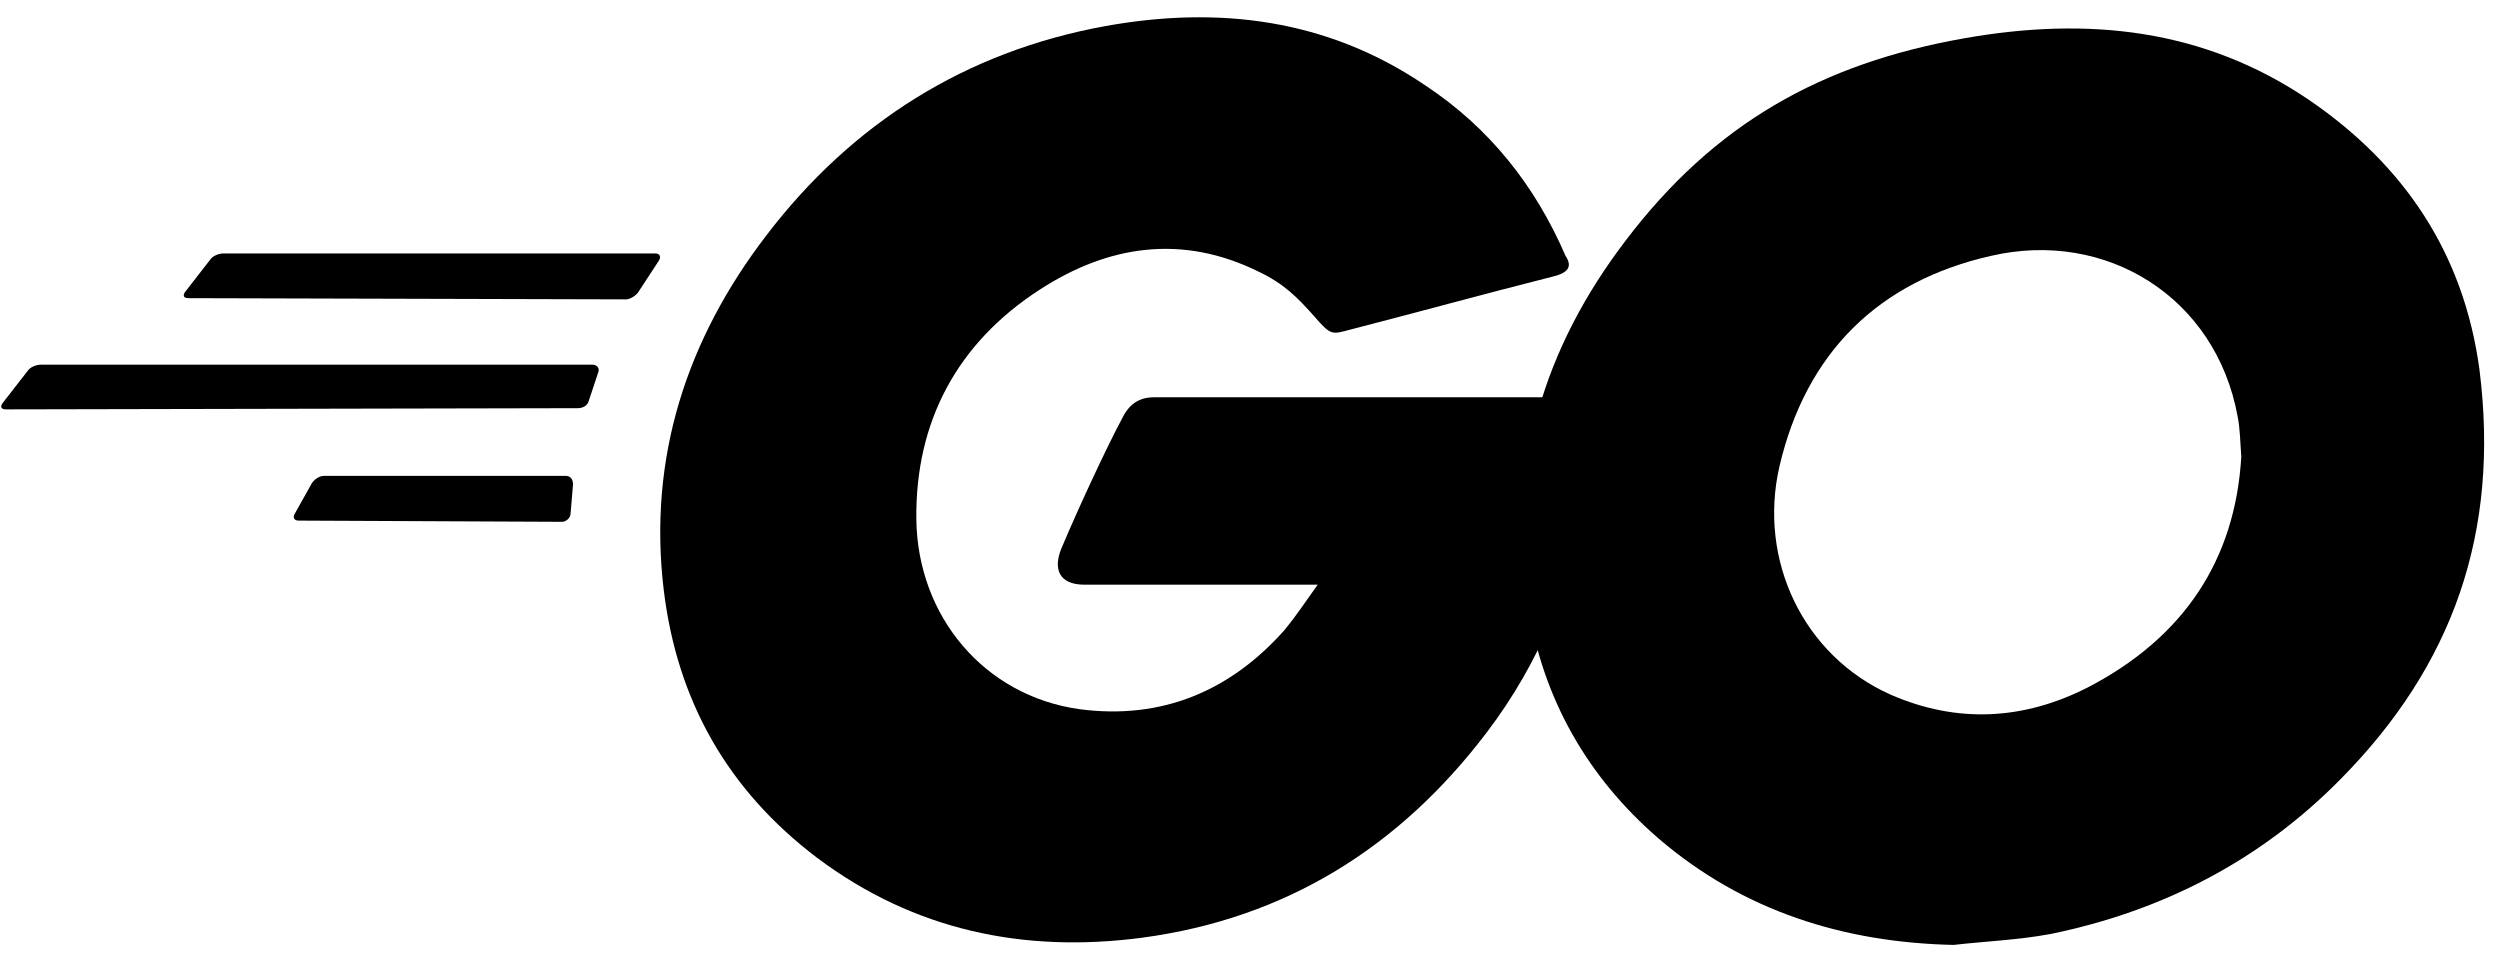
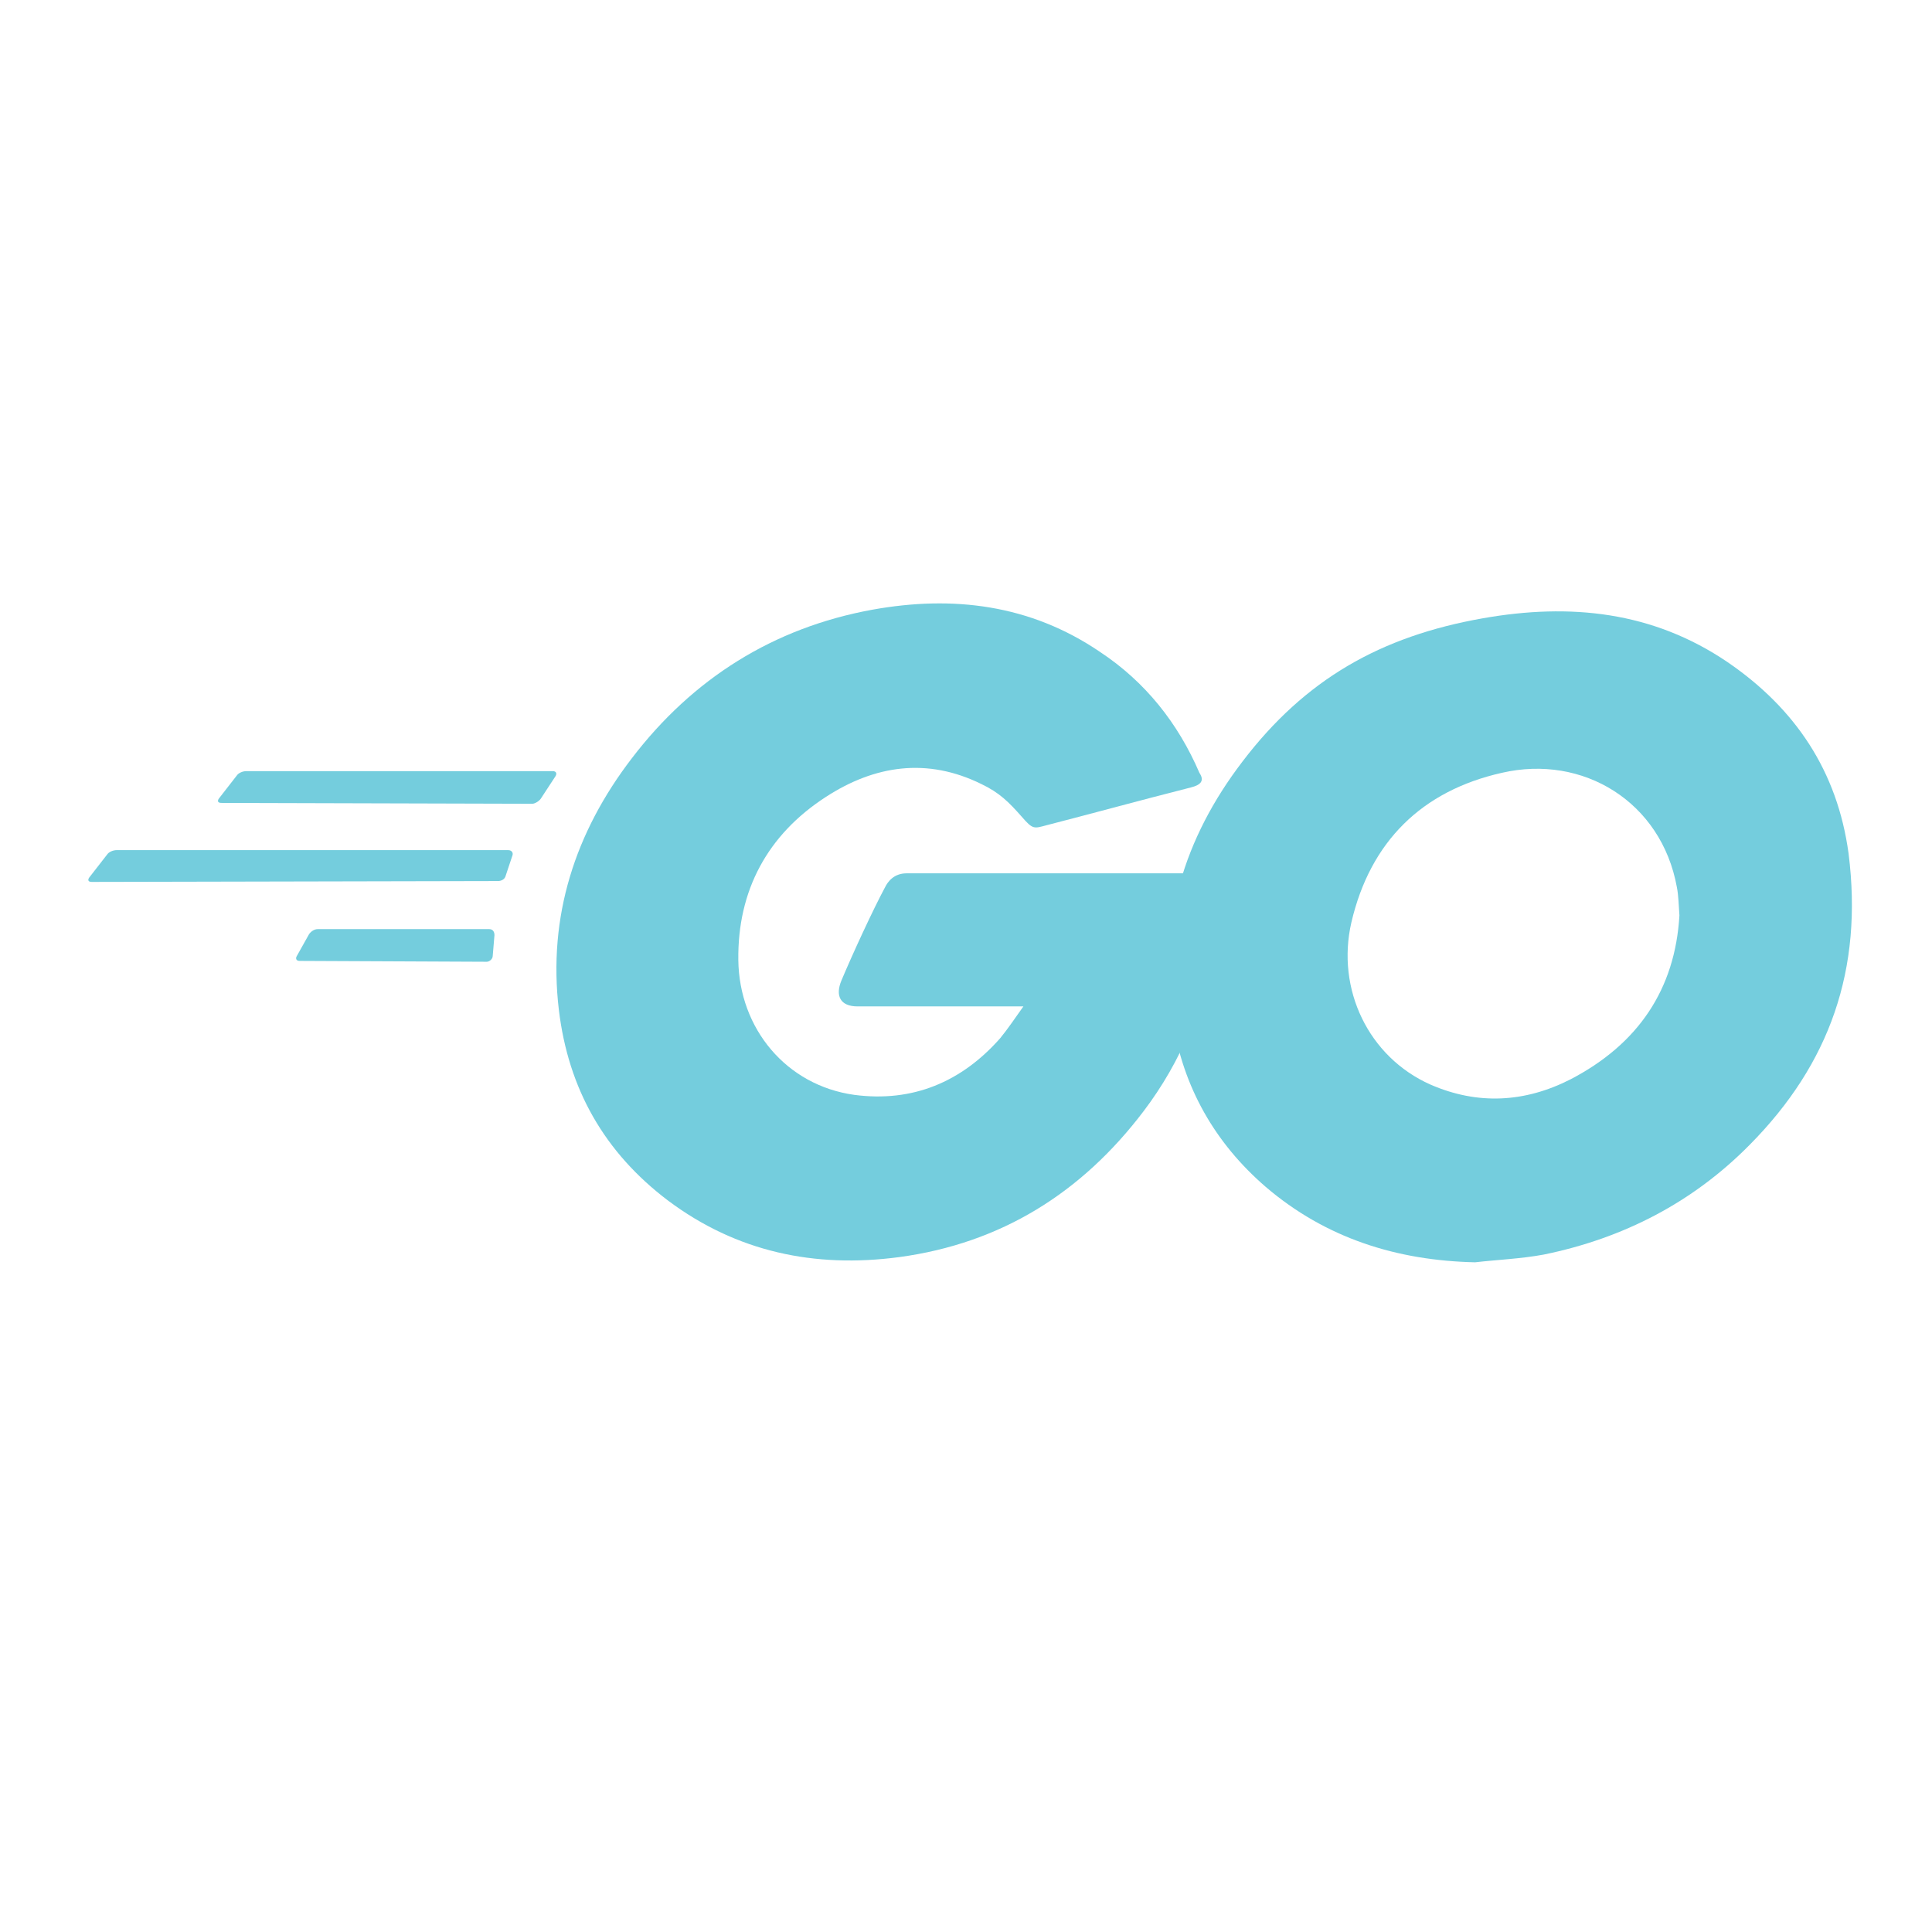
- <svg xmlns="http://www.w3.org/2000/svg" height="959" viewBox="-.1 -1 206.8 78.4" width="2500">
-   <path d="m15.5 23.2c-.4 0-.5-.2-.3-.5l2.1-2.7c.2-.3.7-.5 1.1-.5h35.7c.4 0 .5.3.3.6l-1.7 2.6c-.2.3-.7.6-1 .6zm-15.1 9.2c-.4 0-.5-.2-.3-.5l2.1-2.7c.2-.3.7-.5 1.1-.5h45.6c.4 0 .6.3.5.6l-.8 2.4c-.1.4-.5.6-.9.6zm24.2 9.2c-.4 0-.5-.3-.3-.6l1.4-2.5c.2-.3.6-.6 1-.6h20c.4 0 .6.3.6.7l-.2 2.4c0 .4-.4.7-.7.7zm103.8-20.2c-6.3 1.6-10.6 2.8-16.8 4.4-1.5.4-1.6.5-2.9-1-1.5-1.7-2.6-2.8-4.7-3.8-6.3-3.1-12.4-2.2-18.1 1.5-6.8 4.4-10.3 10.9-10.2 19 .1 8 5.6 14.6 13.5 15.7 6.8.9 12.5-1.5 17-6.6.9-1.1 1.7-2.3 2.7-3.7h-19.3c-2.1 0-2.6-1.3-1.9-3 1.3-3.1 3.7-8.3 5.1-10.9.3-.6 1-1.6 2.5-1.6h36.4c-.2 2.7-.2 5.4-.6 8.1-1.1 7.2-3.8 13.8-8.2 19.6-7.2 9.5-16.6 15.4-28.5 17-9.8 1.3-18.9-.6-26.9-6.6-7.4-5.6-11.6-13-12.7-22.2-1.3-10.9 1.9-20.7 8.5-29.3 7.1-9.3 16.5-15.2 28-17.3 9.4-1.7 18.4-.6 26.5 4.9 5.3 3.5 9.1 8.3 11.6 14.1.6.9.2 1.4-1 1.7z" />
-   <path d="m161.5 76.7c-9.1-.2-17.4-2.8-24.4-8.8-5.9-5.1-9.6-11.6-10.8-19.3-1.8-11.3 1.3-21.3 8.1-30.2 7.3-9.6 16.1-14.6 28-16.7 10.2-1.8 19.8-.8 28.5 5.1 7.9 5.4 12.8 12.7 14.1 22.3 1.7 13.5-2.2 24.5-11.5 33.9-6.6 6.7-14.7 10.9-24 12.8-2.7.5-5.4.6-8 .9zm23.8-40.4c-.1-1.3-.1-2.3-.3-3.3-1.8-9.9-10.9-15.5-20.4-13.3-9.3 2.1-15.3 8-17.5 17.4-1.8 7.8 2 15.7 9.2 18.9 5.5 2.4 11 2.1 16.3-.6 7.9-4.1 12.2-10.5 12.7-19.1z" />
+ <svg xmlns="http://www.w3.org/2000/svg" height="225" viewBox="0 0 225 225" width="225" version="1.1" id="svg16">
+   <defs id="defs20" />
+   <g fill="#000000" fill-rule="evenodd" id="g14" transform="translate(9.584746,69.40678)" style="fill:#74cddd;fill-opacity:1">
+     <path d="m 16.2,24.1 c -0.4,0 -0.5,-0.2 -0.3,-0.5 L 18,20.9 c 0.2,-0.3 0.7,-0.5 1.1,-0.5 h 35.7 c 0.4,0 0.5,0.3 0.3,0.6 l -1.7,2.6 c -0.2,0.3 -0.7,0.6 -1,0.6 z" id="path2" style="fill:#74cddd;fill-opacity:1" />
+     <path d="M 1.1,33.3 C 0.7,33.3 0.6,33.1 0.8,32.8 L 2.9,30.1 C 3.1,29.8 3.6,29.6 4,29.6 h 45.6 c 0.4,0 0.6,0.3 0.5,0.6 l -0.8,2.4 c -0.1,0.4 -0.5,0.6 -0.9,0.6 z" id="path4" style="fill:#74cddd;fill-opacity:1" />
+     <path d="m 25.3,42.5 c -0.4,0 -0.5,-0.3 -0.3,-0.6 l 1.4,-2.5 c 0.2,-0.3 0.6,-0.6 1,-0.6 h 20 c 0.4,0 0.6,0.3 0.6,0.7 l -0.2,2.4 c 0,0.4 -0.4,0.7 -0.7,0.7 z" id="path6" style="fill:#74cddd;fill-opacity:1" />
+     <g transform="translate(55)" id="g12" style="fill:#74cddd;fill-opacity:1">
+       <path d="m 74.1,22.3 c -6.3,1.6 -10.6,2.8 -16.8,4.4 -1.5,0.4 -1.6,0.5 -2.9,-1 -1.5,-1.7 -2.6,-2.8 -4.7,-3.8 -6.3,-3.1 -12.4,-2.2 -18.1,1.5 -6.8,4.4 -10.3,10.9 -10.2,19 0.1,8 5.6,14.6 13.5,15.7 6.8,0.9 12.5,-1.5 17,-6.6 0.9,-1.1 1.7,-2.3 2.7,-3.7 -3.6,0 -8.1,0 -19.3,0 -2.1,0 -2.6,-1.3 -1.9,-3 1.3,-3.1 3.7,-8.3 5.1,-10.9 0.3,-0.6 1,-1.6 2.5,-1.6 H 77.4 C 77.2,35 77.2,37.7 76.8,40.4 75.7,47.6 73,54.2 68.6,60 61.4,69.5 52,75.4 40.1,77 30.3,78.3 21.2,76.4 13.2,70.4 5.8,64.8 1.6,57.4 0.5,48.2 -0.8,37.3 2.4,27.5 9,18.9 16.1,9.6 25.5,3.7 37,1.6 46.4,-0.1 55.4,1 63.5,6.5 c 5.3,3.5 9.1,8.3 11.6,14.1 0.6,0.9 0.2,1.4 -1,1.7 z" id="path8" style="fill:#74cddd;fill-opacity:1" />
+       <path d="M 107.2,77.6 C 98.1,77.4 89.8,74.8 82.8,68.8 76.9,63.7 73.2,57.2 72,49.5 70.2,38.2 73.3,28.2 80.1,19.3 87.4,9.7 96.2,4.7 108.1,2.6 c 10.2,-1.8 19.8,-0.8 28.5,5.1 7.9,5.4 12.8,12.7 14.1,22.3 1.7,13.5 -2.2,24.5 -11.5,33.9 -6.6,6.7 -14.7,10.9 -24,12.8 -2.7,0.5 -5.4,0.6 -8,0.9 z M 131,37.2 c -0.1,-1.3 -0.1,-2.3 -0.3,-3.3 C 128.9,24 119.8,18.4 110.3,20.6 101,22.7 95,28.6 92.8,38 c -1.8,7.8 2,15.7 9.2,18.9 5.5,2.4 11,2.1 16.3,-0.6 7.9,-4.1 12.2,-10.5 12.7,-19.1 z" fill-rule="nonzero" id="path10" style="fill:#74cddd;fill-opacity:1" />
+     </g>
+   </g>
</svg>
